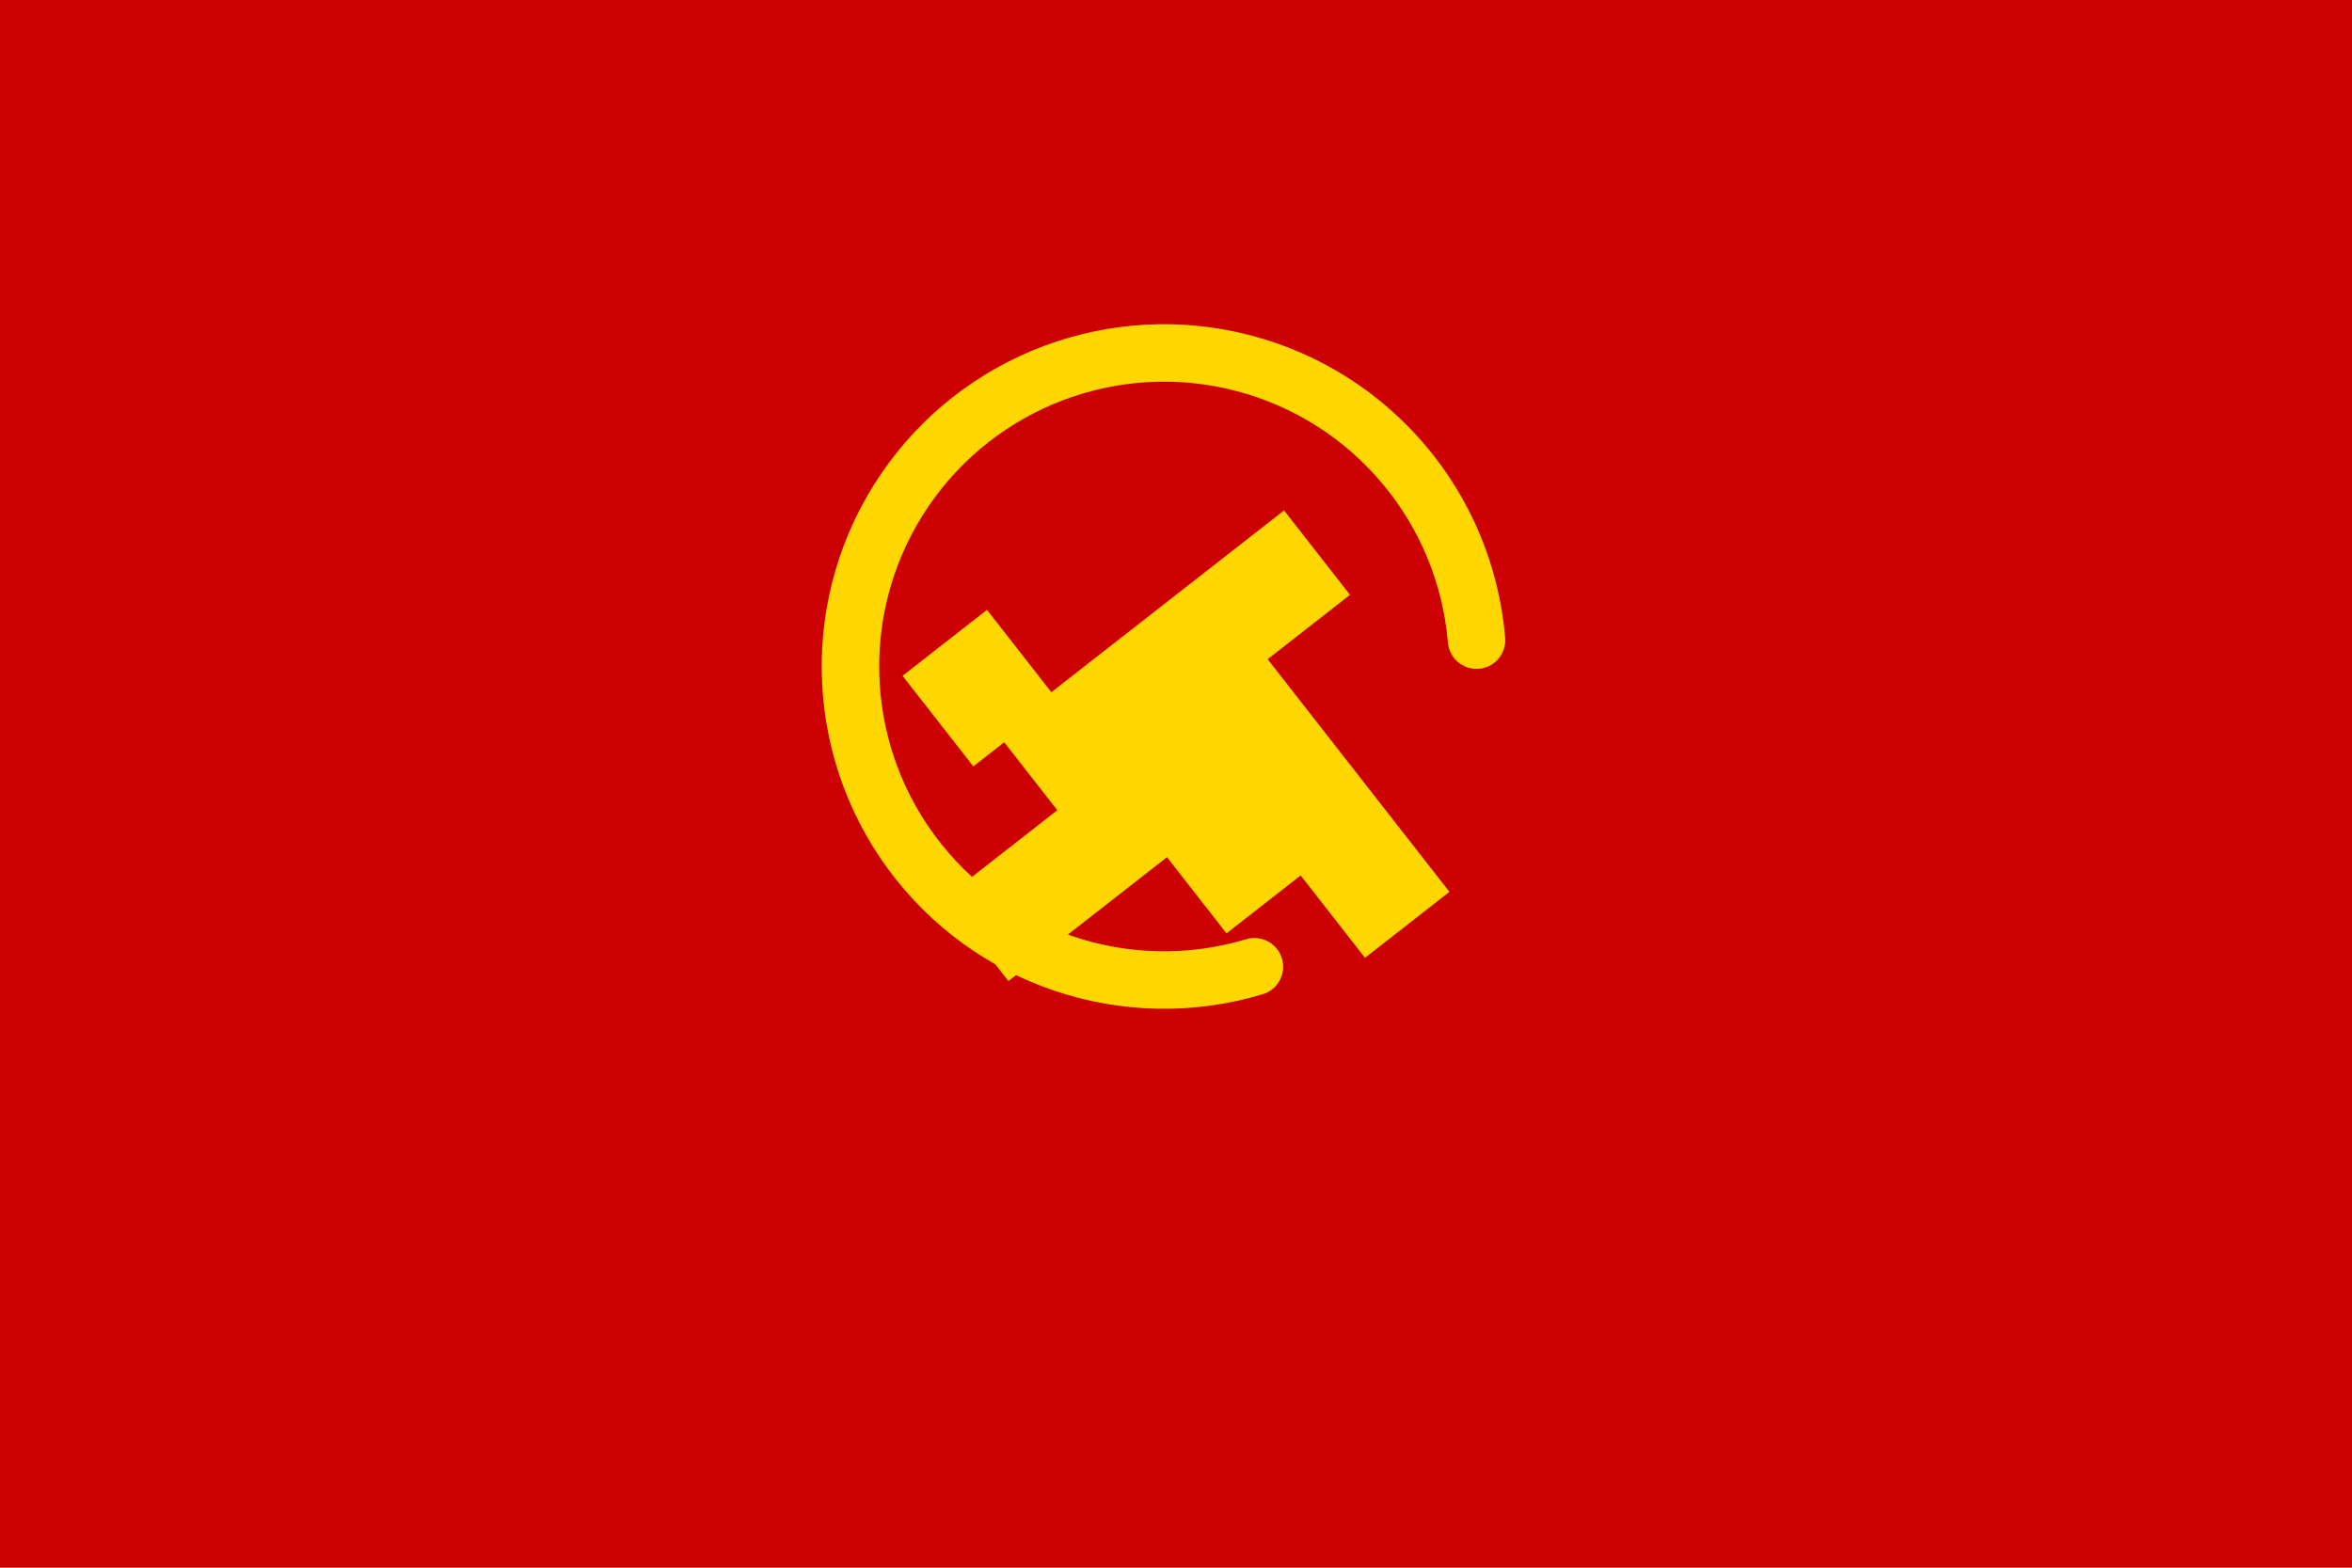
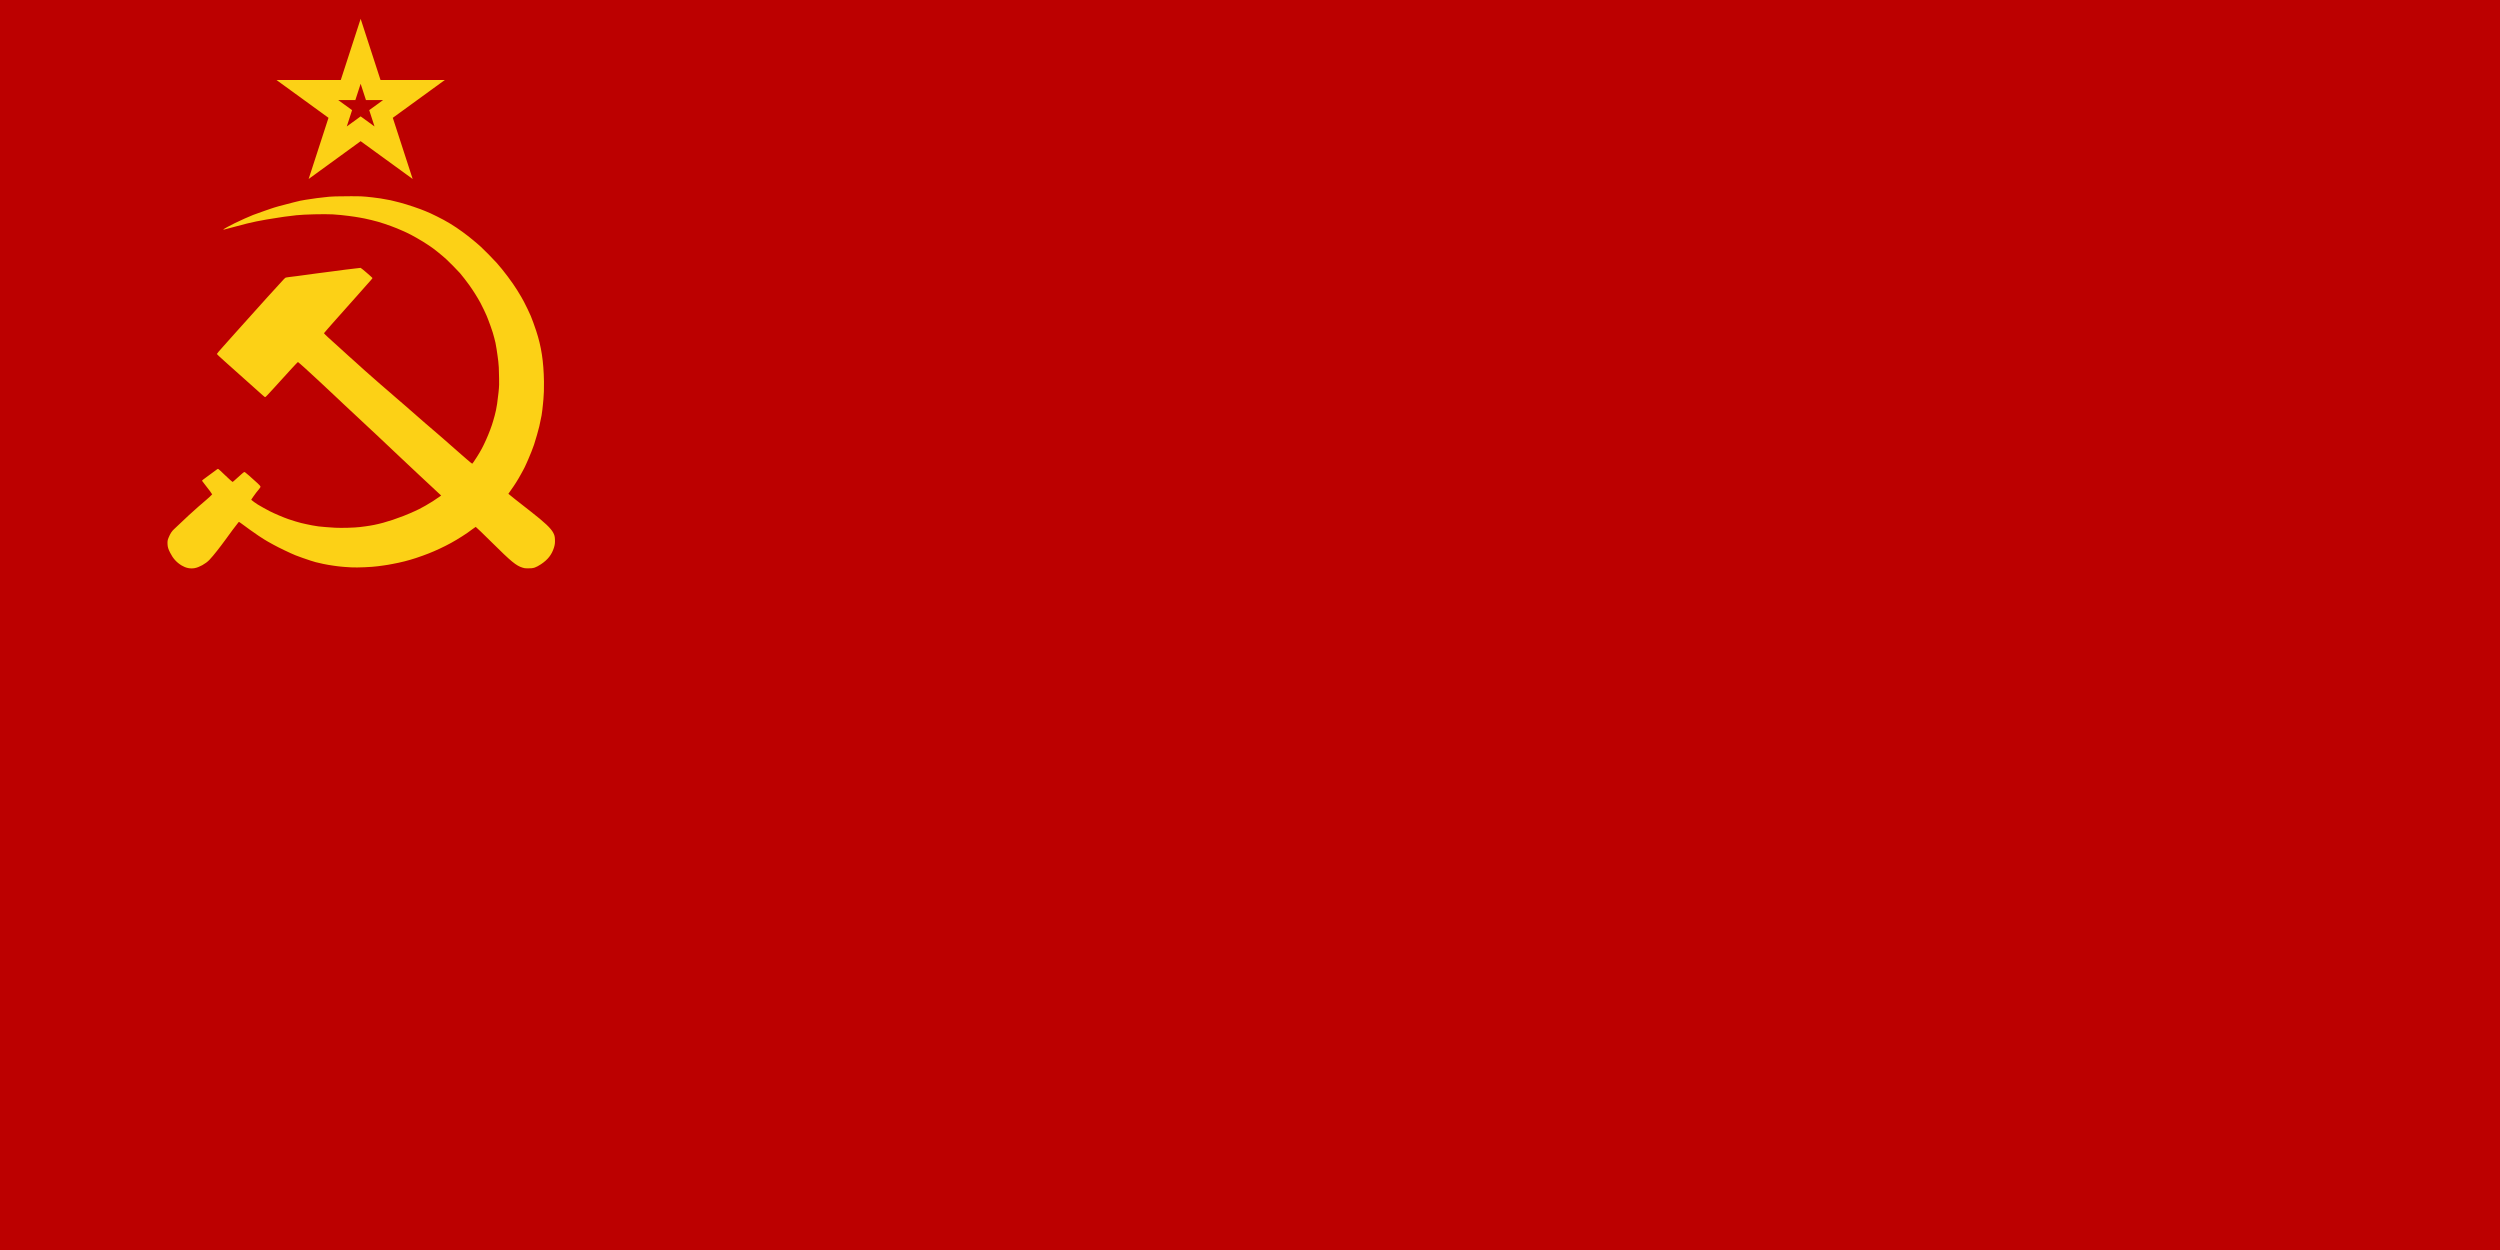
- <svg xmlns="http://www.w3.org/2000/svg" viewBox="0 0 900 600" role="img" aria-label="Soviet Union flag">
-   <rect width="900" height="600" fill="#cc0000" />
-   <g transform="translate(450,300)">
-     <g fill="#ffd700" stroke="#ffd700" stroke-width="4">
-       <path d="M-95,-18 L-40,-18 L-40,-55 L-18,-55 L-18,-95 L-55,-95 L-55,-55 L95,-55 L95,-18 L55,-18 L55,95 L18,95 L18,55 L-18,55 L-18,18 L-95,18 Z" transform="rotate(-38)" />
-       <path fill="none" stroke-width="22" stroke-linecap="round" d="M 30,70 A 120 120 0 1 1 115,-55" />
-     </g>
+ <svg xmlns="http://www.w3.org/2000/svg" width="1000" height="500" viewBox="0 0 1000 500" role="img" aria-labelledby="title desc">
+   <rect width="1000" height="500" fill="#bc0000" />
+   <g transform="matrix(.978576 0 0 .978871 -21.099 -3.938)">
+     <path d="m168.978 24.988 5.144 15.83h16.644L177.3 50.6l5.144 15.83-13.466-9.783-13.465 9.783 5.143-15.83-13.465-9.783h16.644z" fill="#bc0000" stroke="#fcd116" stroke-width="8.2" stroke-linejoin="miter" />
  </g>
+   <path fill="#fcd116" fill-rule="evenodd" d="m134.193 78.559c-1.251.049-2.367.108-2.48.132-.113.024-.881.106-1.707.184-2.04.192-4.252.488-7.825 1.047-1.707.267-2.2.373-4.751 1.02-5.307 1.346-7.371 1.919-9.098 2.526-.51.18-1.603.558-2.429.84-1.454.497-3.053 1.07-4.646 1.666-1.294.484-5.414 2.33-7.406 3.319-1.916.951-4.249 2.207-4.432 2.386-.161.157-.03.203.328.114.89-.22 4.165-1.083 5.187-1.367 5.463-1.517 9.217-2.288 16.488-3.384.634-.096 1.656-.252 2.27-.348.963-.15 2.45-.332 4.856-.597 3.079-.338 11.255-.534 14.576-.349 1.769.099 4.768.395 6.488.64.807.115 1.828.257 2.27.316.442.059 1.306.201 1.921.316s1.542.288 2.061.384c.973.181 4.4 1.02 5.449 1.334 3.466 1.039 6.882 2.294 9.606 3.531.577.262 1.284.579 1.572.704 1.889.824 6.604 3.52 8.758 5.008.34.236.72.491.843.568 1.174.732 4.486 3.388 6.451 5.173 1.078.979 4.581 4.536 5.474 5.559.762.872 2.761 3.451 3.723 4.804 1.632 2.296 3.281 4.927 4.482 7.155.607 1.125 2.22 4.483 2.441 5.083.086.233.361.928.61 1.545.443 1.093 1.462 3.961 1.832 5.152.284.914.94 3.4 1.09 4.129.236 1.146.683 3.934.835 5.203.081.675.208 1.642.283 2.15.177 1.198.266 3.08.32 6.758.036 2.465.025 3.163-.067 4.033-.061.579-.128 1.305-.149 1.614-.046.678-.334 3.007-.568 4.598-.253 1.728-.625 3.522-.984 4.756-.175.603-.454 1.588-.62 2.19-.51 1.848-1.692 4.986-2.82 7.481-1.322 2.928-2.11 4.4-3.691 6.888-1.075 1.692-1.749 2.669-1.842 2.669s-1.202-.906-2.328-1.902c-.496-.44-1.355-1.184-1.908-1.655-.553-.471-1.53-1.327-2.171-1.902-1.638-1.47-3.747-3.322-5.595-4.913-3.323-2.86-3.825-3.292-4.652-4.007-.468-.405-1.428-1.226-2.134-1.824-1.175-.996-6.6-5.738-8.172-7.142-.365-.326-1.198-1.042-1.851-1.592-.653-.549-1.534-1.31-1.957-1.69-.423-.381-1.286-1.135-1.917-1.675-.631-.54-1.621-1.393-2.2-1.896-.578-.503-1.46-1.261-1.96-1.684-1.325-1.121-4.682-4.077-6.245-5.499-.745-.677-1.704-1.545-2.131-1.928-.427-.384-1.372-1.236-2.1-1.894-.727-.658-1.717-1.543-2.2-1.966-.483-.424-1.361-1.222-1.952-1.775-.59-.553-1.44-1.327-1.886-1.72-3.235-2.848-5.948-5.375-5.948-5.542 0-.032.7-.85 1.555-1.818.855-.968 1.68-1.906 1.834-2.084.153-.179.927-1.05 1.718-1.936 1.433-1.603 2.575-2.887 5.013-5.636 1.89-2.132 2.797-3.149 3.193-3.583.194-.213.837-.94 1.428-1.615.592-.675 1.235-1.401 1.429-1.614.194-.213.667-.748 1.051-1.187.385-.44.916-1.038 1.182-1.33.547-.601 1.019-1.186 1.019-1.264 0-.058-1.378-1.305-2.303-2.086-.328-.276-.99-.836-1.47-1.243-.48-.407-.921-.741-.98-.742-.059 0-.484.046-.943.106-.46.06-1.26.153-1.779.207-1.609.169-2.227.243-3.528.421-1.938.265-4.921.662-5.31.705-.192.021-.931.117-1.642.212-2.276.305-2.821.376-3.213.417-.212.022-.825.102-1.363.176-3.065.426-4.727.652-5.659.769-.576.072-1.378.181-1.781.243-1.01.154-2.716.367-3.389.423-.307.026-.779.095-1.048.155-.476.105-.504.123-1.077.713-.708.73-3.12 3.37-6.546 7.167-1.414 1.567-4.178 4.643-4.502 5.011-.136.155-.875.976-1.641 1.825-.767.849-1.787 1.985-2.267 2.525-.48.54-1.331 1.487-1.892 2.104-.56.617-1.44 1.599-1.956 2.181-.516.583-1.363 1.53-1.881 2.104-.52.575-1.29 1.437-1.712 1.917-.423.479-1.21 1.363-1.751 1.964-1.819 2.022-2.615 2.962-2.615 3.086 0 .128 1.159 1.222 3.427 3.237.713.634 2.552 2.276 4.087 3.65 5.116 4.579 6.84 6.117 8.555 7.637.935.83 1.92 1.707 2.187 1.951.713.648.928.799 1.107.773.151-.022 1.3-1.228 3.726-3.913 1.976-2.187 5.06-5.575 6.704-7.367 1.357-1.478 2.561-2.736 2.619-2.736.146 0 5.099 4.462 7.827 7.049.366.347 1.23 1.152 1.92 1.788 1.362 1.257 3.286 3.057 4.23 3.959.326.312 1.285 1.213 2.13 2.003.846.79 1.899 1.784 2.34 2.209.722.694 3.561 3.346 8.033 7.506.871.81 2.19 2.04 2.93 2.735.741.695 1.619 1.513 1.952 1.818.642.59 3.463 3.252 4.69 4.425.404.386 1.473 1.396 2.375 2.245.902.848 2.224 2.095 2.937 2.77.713.675 1.955 1.843 2.76 2.595 2.888 2.702 3.571 3.343 4.331 4.068 1.027.981 2.416 2.276 3.315 3.09.403.364 1.316 1.215 2.03 1.89.713.675 1.79 1.683 2.395 2.239l1.097 1.01-.472.344c-1.717 1.251-3.963 2.687-5.816 3.717-2.161 1.202-3.09 1.68-4.192 2.158-.519.225-1.434.63-2.034.9-.6.27-1.763.751-2.585 1.068-5.918 2.282-10.554 3.546-15.187 4.142-.922.118-1.897.243-2.166.278-2.117.271-7.389.421-9.948.283-2.116-.114-5.729-.406-6.68-.538-1.657-.232-3.356-.544-4.96-.91-.922-.211-1.834-.419-2.026-.462-.824-.184-3.53-1.006-5.038-1.53-2.012-.7-5.538-2.201-7.503-3.194-1.002-.506-4.065-2.215-4.738-2.642-.939-.597-2.187-1.495-2.425-1.744l-.198-.207.755-1.13c.415-.621.959-1.37 1.208-1.666.826-.98 1.555-1.909 1.666-2.126.061-.118.093-.282.073-.365-.076-.304-1.63-1.778-4.561-4.329-1.543-1.341-1.766-1.502-2.005-1.439-.082.022-.448.313-.813.647-.365.334-1.167 1.05-1.782 1.592-.615.542-1.296 1.153-1.514 1.358-.218.205-.438.373-.489.373-.11 0-1.438-1.202-3.376-3.055-2.53-2.418-2.356-2.289-2.761-2.052-.152.089-1.07.764-2.041 1.5-.971.736-2.158 1.611-2.639 1.944-.886.614-1.397 1.052-1.397 1.197 0 .044.543.759 1.207 1.588 1.308 1.633 2.843 3.703 2.844 3.834.001.083-1.844 1.8-2.478 2.306-.329.263-.68.564-3.005 2.583-2.12 1.841-5.709 5.148-7.965 7.339-.576.56-1.28 1.222-1.565 1.473-1.102.97-1.696 1.862-2.444 3.67-.384.928-.457 1.402-.399 2.583.057 1.158.271 1.86 1.024 3.363 1.167 2.331 2.576 3.894 4.634 5.143 1.636.992 3.434 1.361 5.163 1.058 1.844-.323 4.441-1.767 5.889-3.273.78-.812 2.163-2.448 3.104-3.671.475-.618 1.277-1.659 1.784-2.315.507-.656 1.196-1.583 1.53-2.062 1.252-1.789 5.005-6.808 5.272-7.051.194-.175.362-.097 1.194.555 1.07.839 5.524 4.023 6.777 4.844 2.129 1.397 2.894 1.875 3.807 2.382.5.277 1.474.82 2.166 1.206 1.939 1.082 6.97 3.498 8.836 4.242 1.266.505 4.437 1.626 5.975 2.112 2.202.696 1.717.57 5.135 1.337.595.134 1.507.308 2.026.387.519.08 1.43.221 2.026.316.596.094 1.319.192 1.607.218.288.026.854.09 1.257.142.729.095 1.749.171 4.297.318 2.425.141 8.297-.11 10.681-.457.389-.056 1.333-.184 2.099-.284.766-.1 1.6-.225 1.852-.278.252-.053 1.103-.211 1.89-.351 3.097-.552 6.509-1.418 9.397-2.386 3.864-1.294 6.326-2.264 9.397-3.699 3.363-1.572 5.903-2.969 9.012-4.958 1.887-1.206 2.259-1.464 4.178-2.899.665-.497 1.237-.894 1.271-.881.146.051 3.207 3.002 6.359 6.129 7.929 7.866 9.791 9.394 12.435 10.203.663.203.844.228 1.897.26 1.242.038 2.191-.068 2.944-.328.6-.208 1.571-.727 2.459-1.317 2.716-1.802 4.282-3.792 5.175-6.574.385-1.2.48-1.982.414-3.406-.053-1.146-.188-1.671-.668-2.595-.946-1.821-3.412-4.154-8.973-8.488-5.265-4.103-8.98-7.047-8.987-7.12 0-.024.434-.649.97-1.389 1.486-2.051 2.886-4.275 4.07-6.465.334-.617.758-1.391.943-1.718.335-.594.72-1.392 1.222-2.526.145-.328.475-1.069.733-1.647.752-1.685 1.902-4.6 2.338-5.928.652-1.985 1.804-6.007 2.099-7.33.415-1.859.792-3.665.908-4.349.182-1.068.474-3.457.561-4.594.04-.521.119-1.357.175-1.859.174-1.561.263-4.407.219-7.084-.129-8.043-1.048-14.035-3.109-20.278-.705-2.135-1.667-4.782-2.164-5.954-.561-1.323-1.962-4.238-2.723-5.666-.847-1.589-1.129-2.073-2.723-4.674-1.869-3.05-5.552-7.953-8.153-10.854-1.445-1.611-5.025-5.253-6.36-6.471-1.949-1.776-4.943-4.214-7.231-5.888-3.469-2.538-6.549-4.406-10.317-6.259-2.613-1.284-2.659-1.305-4.711-2.159-1.352-.562-2.042-.816-4.779-1.762-1.662-.573-4.346-1.395-5.274-1.614-.365-.086-1.246-.308-1.956-.493-.711-.186-1.529-.386-1.817-.446-.939-.194-3.514-.661-4.087-.741-2.369-.33-3.975-.523-5.659-.682-1.812-.17-2.254-.185-6.008-.2-2.364-.01-5 .02-6.327.072z" />
</svg>
